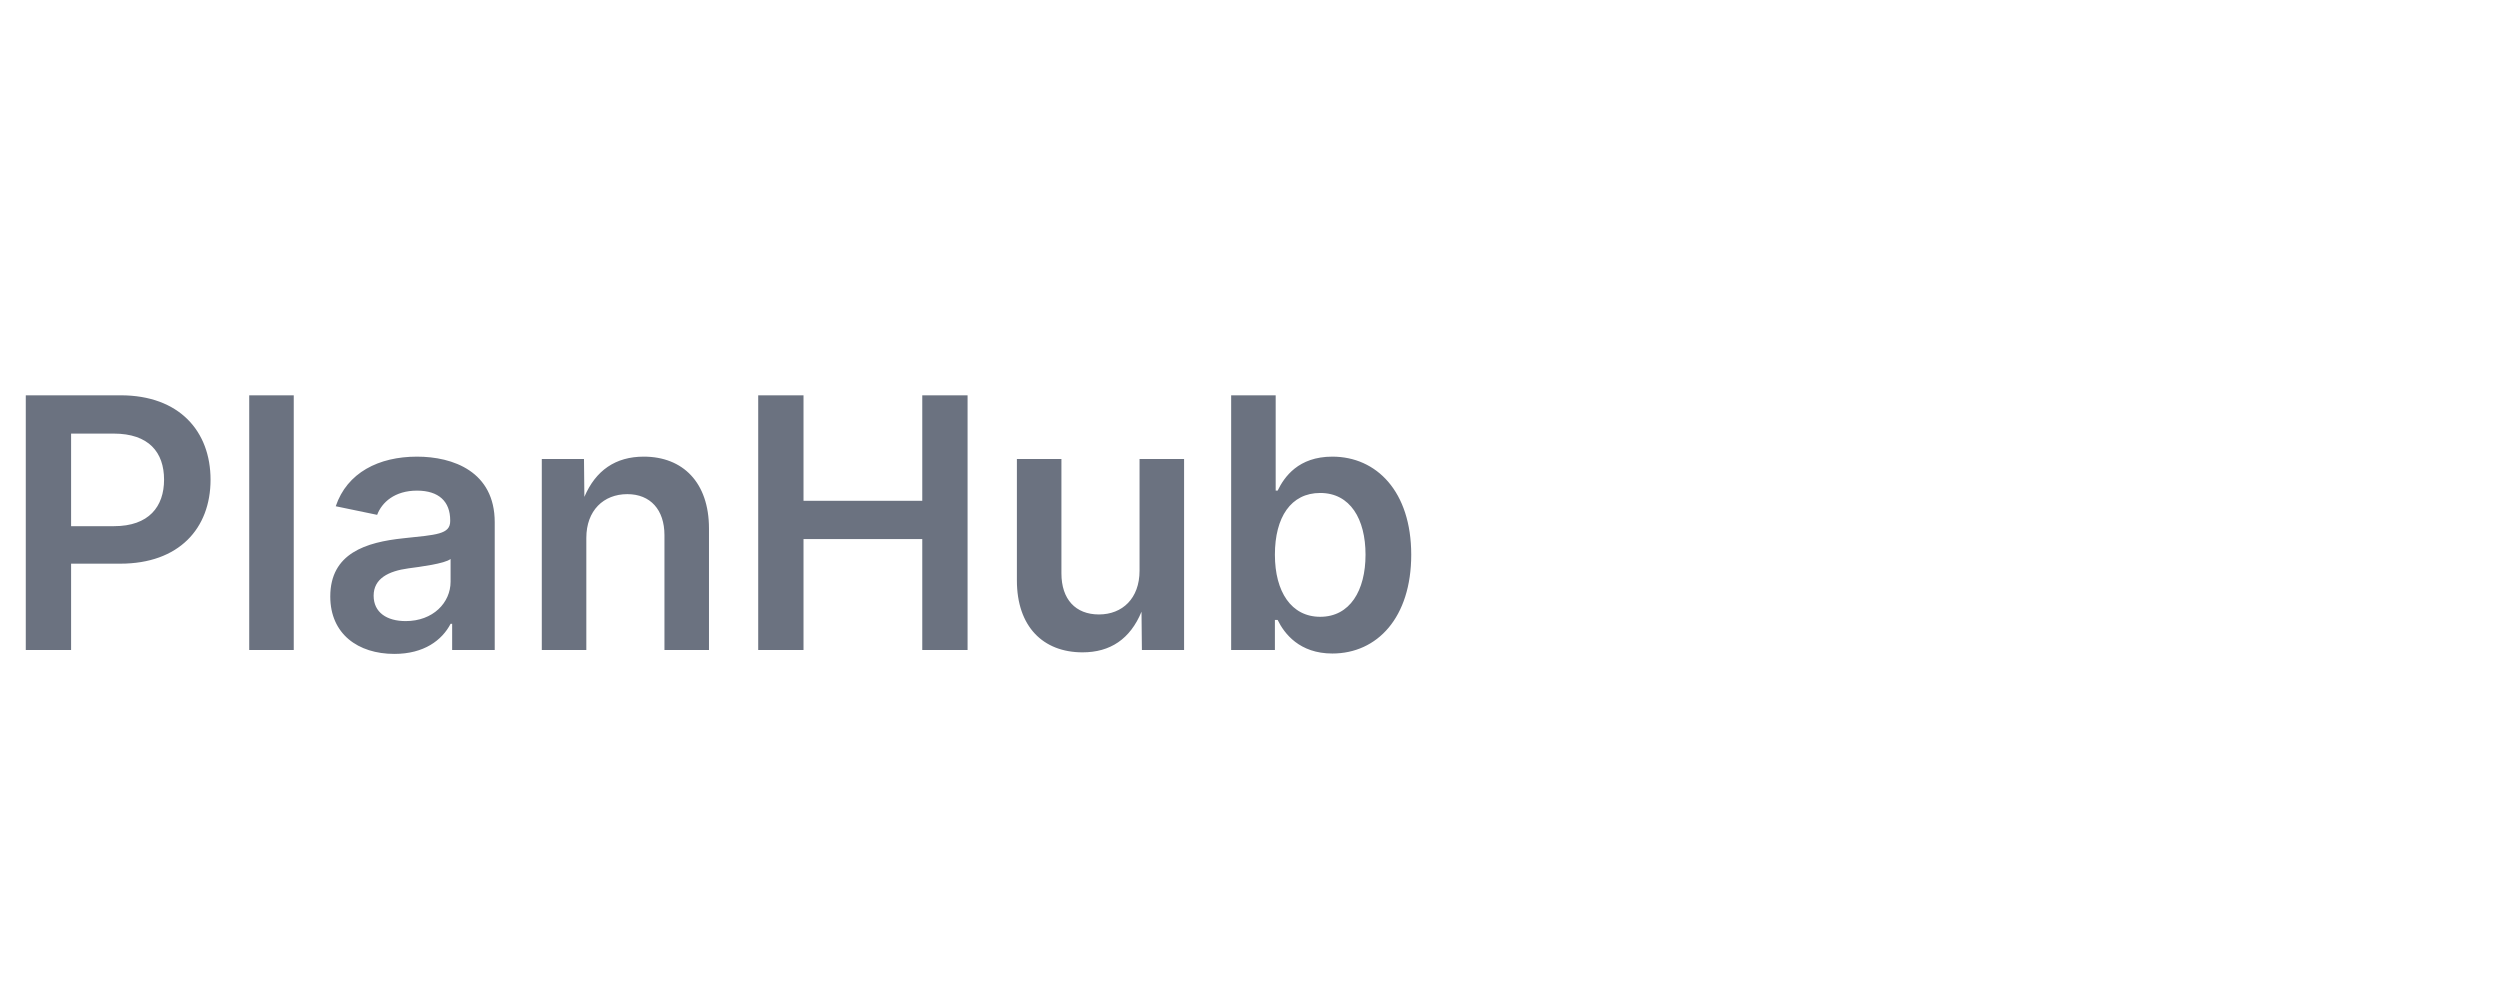
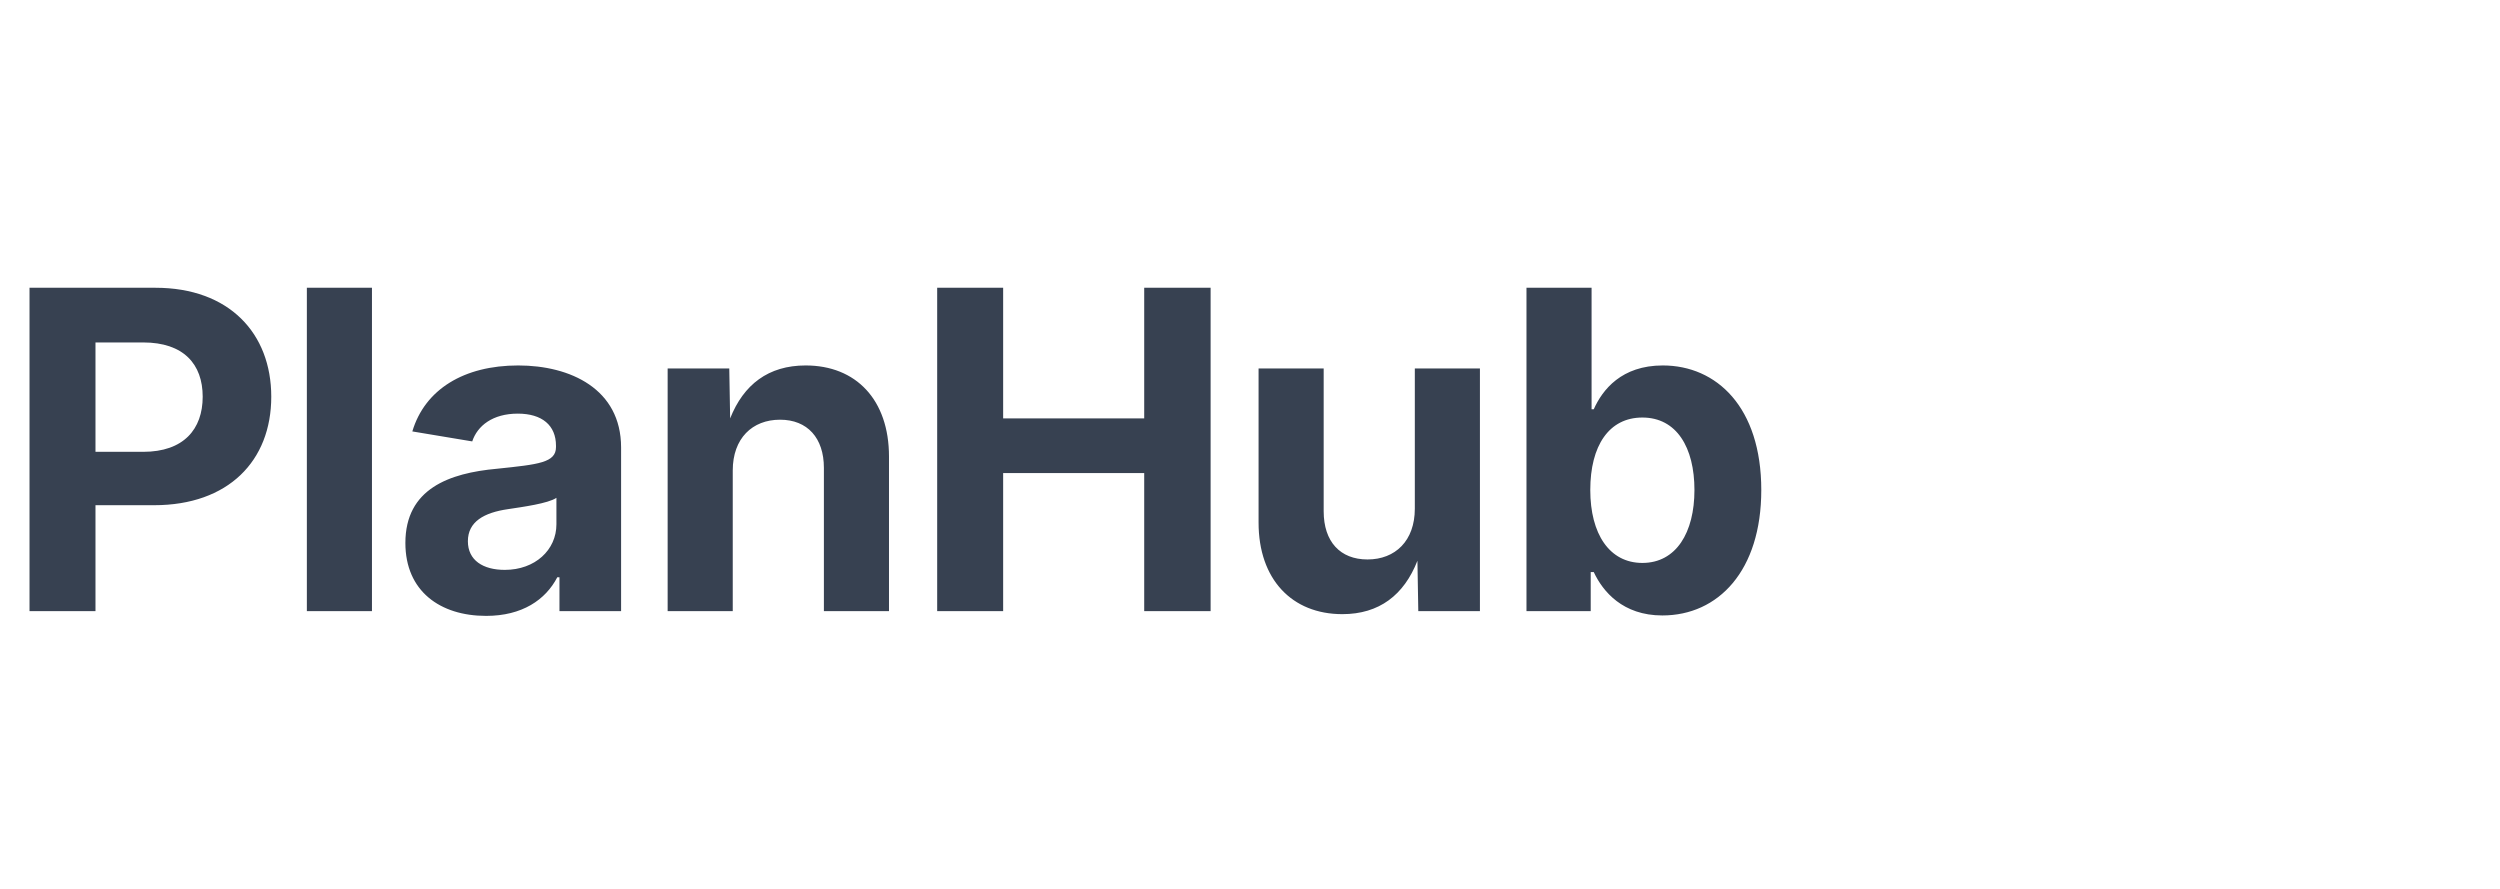
- <svg xmlns="http://www.w3.org/2000/svg" width="100" height="40" viewBox="0 0 100 40" fill="none">
-   <text x="0" y="26" font-family="system-ui, -apple-system, sans-serif" font-size="14" font-weight="600" fill="#6B7280">PlanHub</text>
+ <svg xmlns="http://www.w3.org/2000/svg" width="90" height="32" viewBox="0 0 90 32" fill="none">
+   <text x="0" y="22" font-family="system-ui, -apple-system, BlinkMacSystemFont, 'Segoe UI', sans-serif" font-size="16" font-weight="700" fill="#374151" letter-spacing="-0.02em">PlanHub</text>
</svg>
